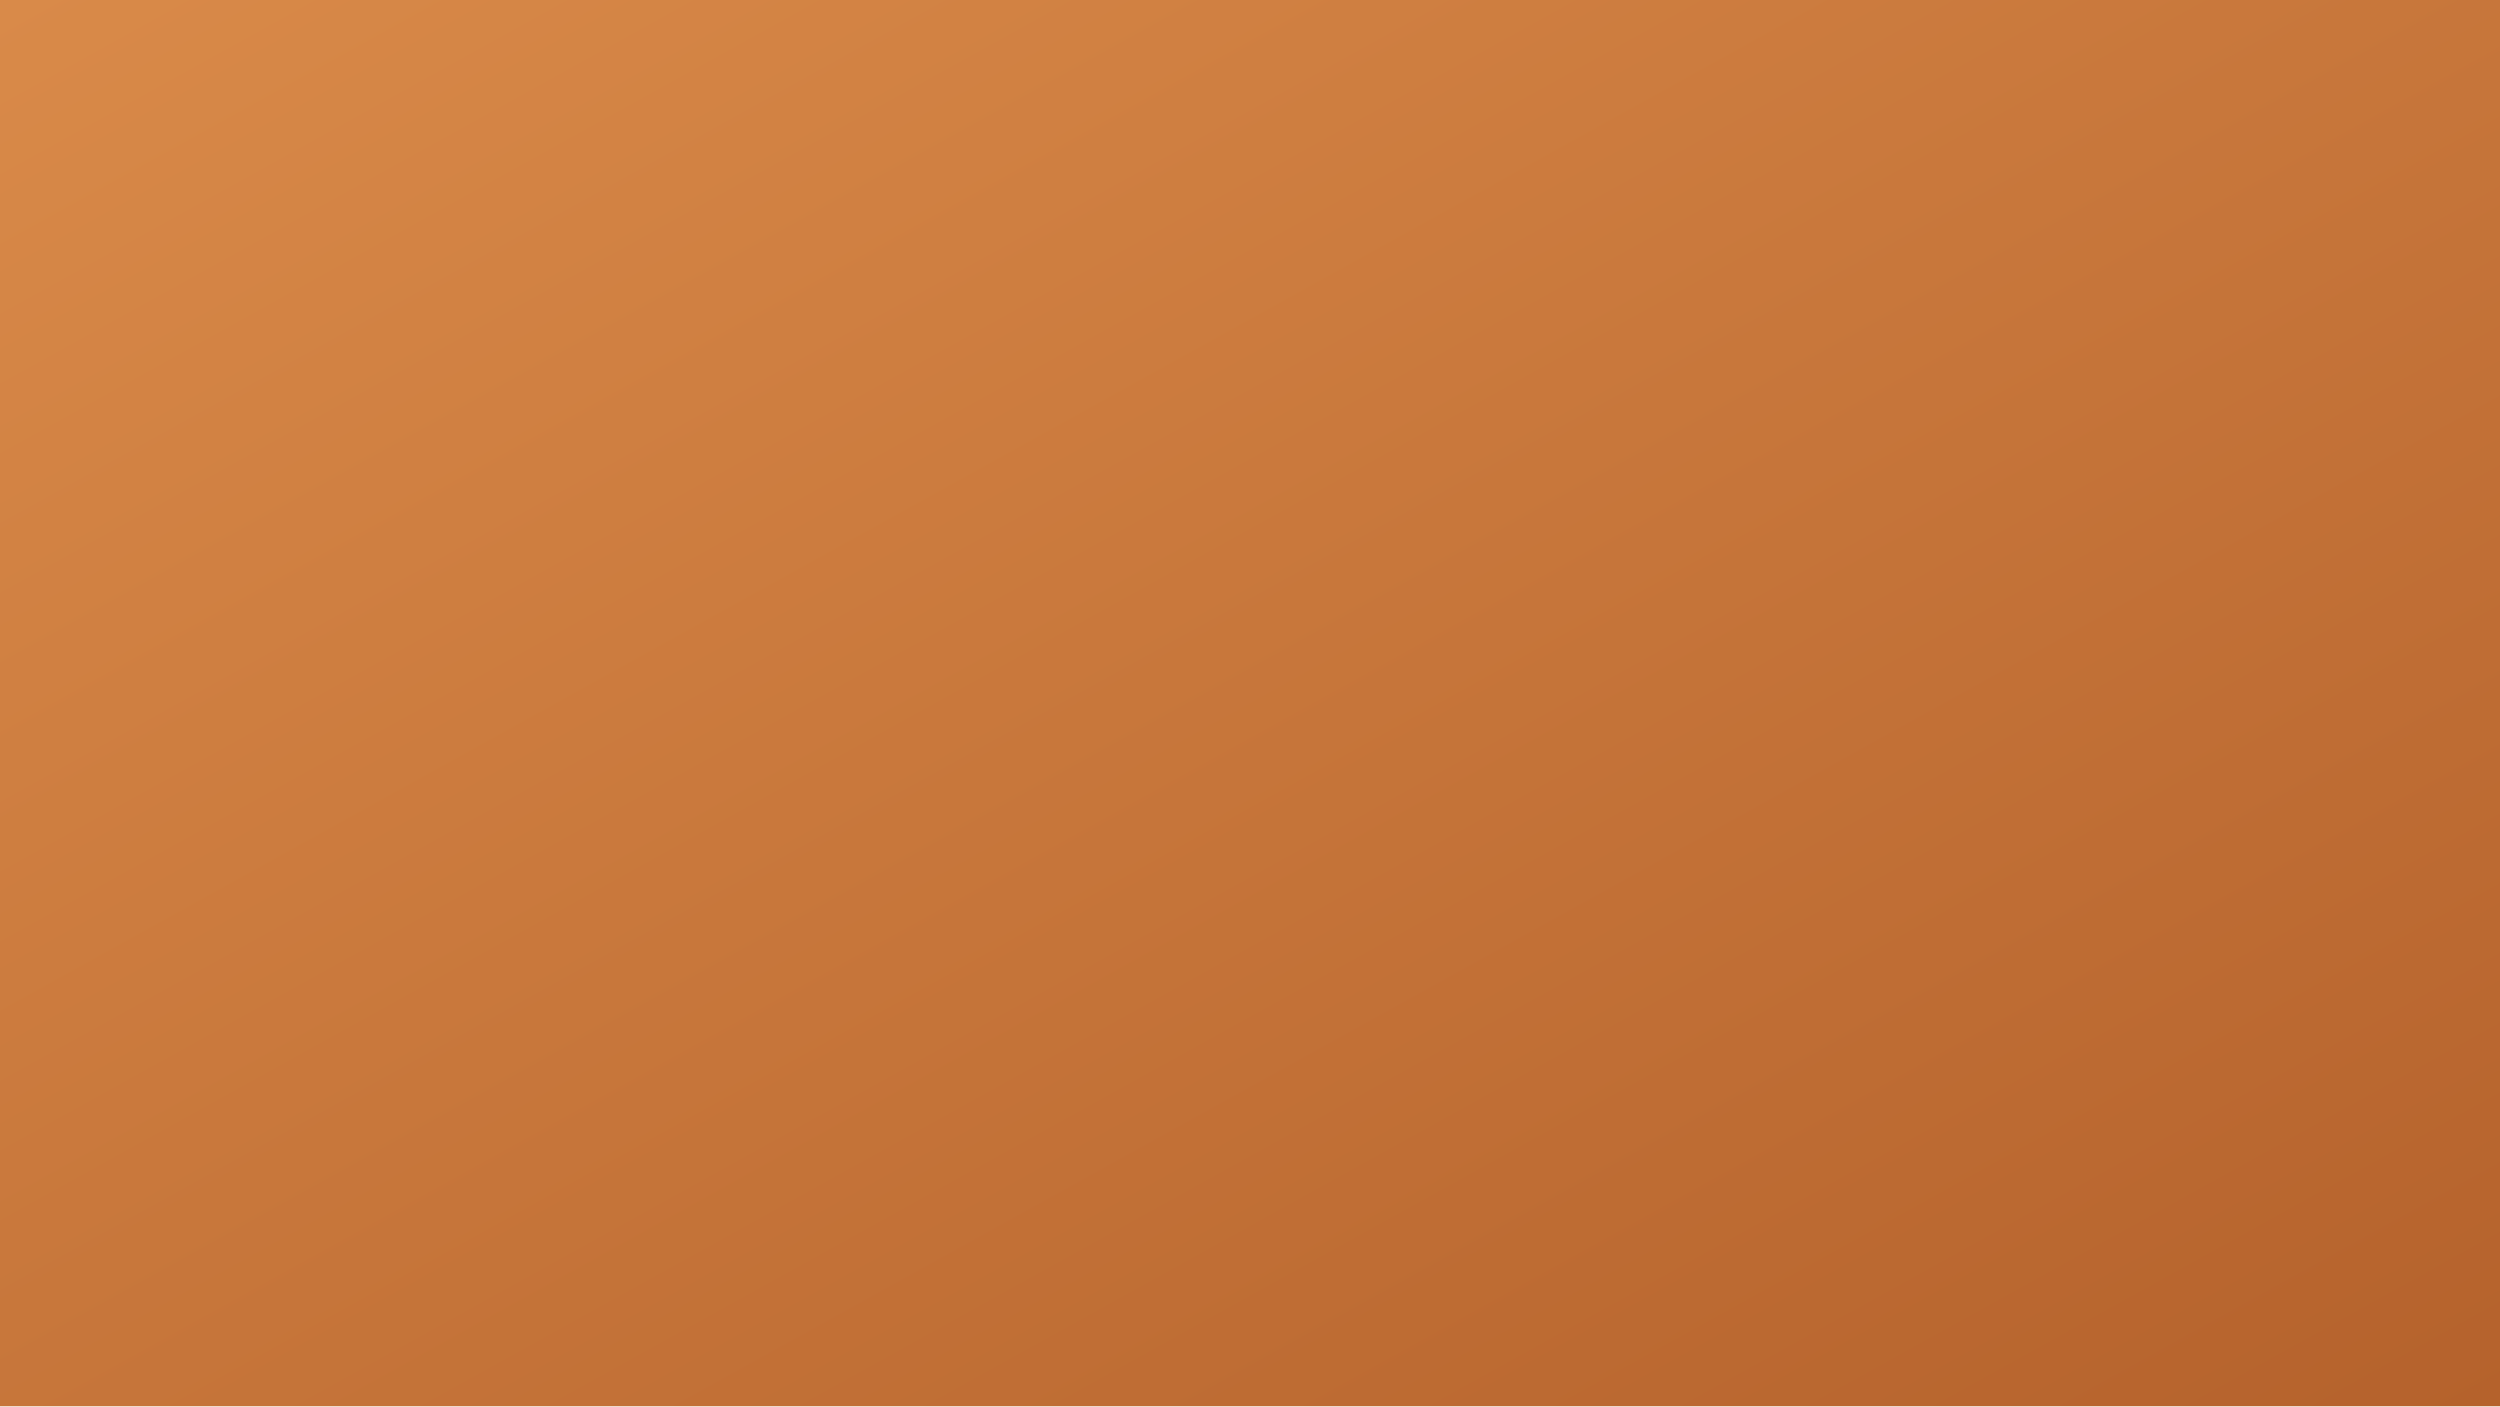
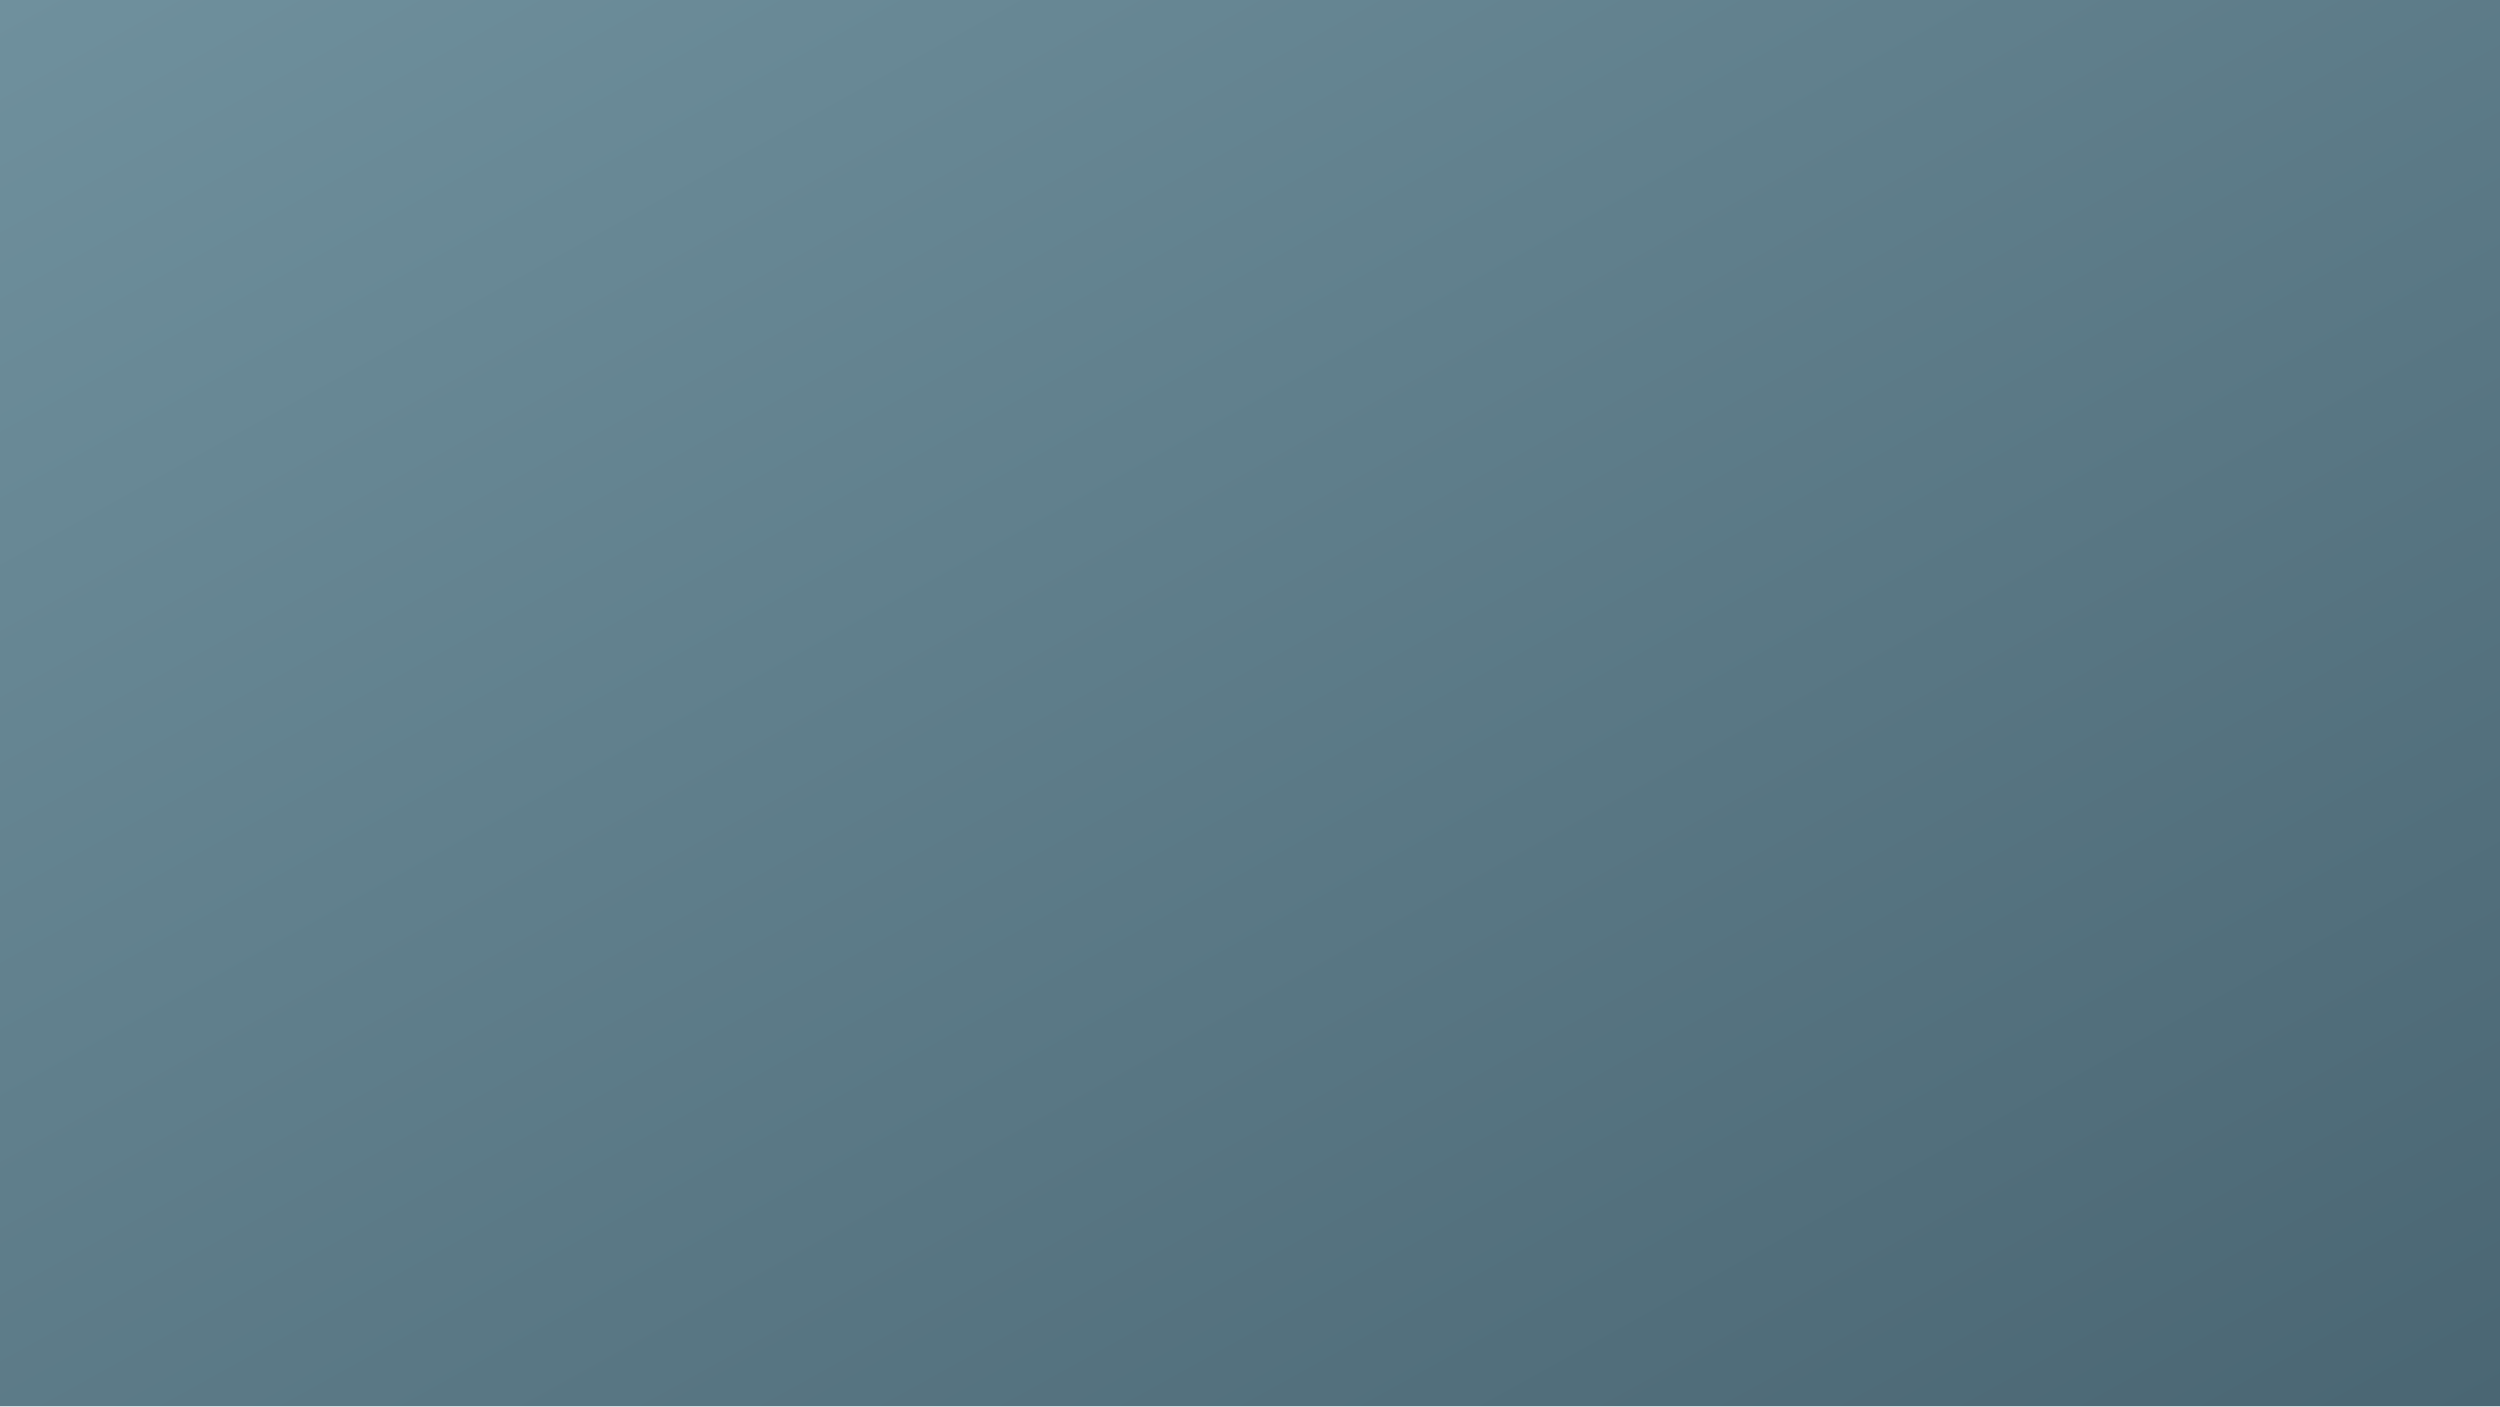
<svg xmlns="http://www.w3.org/2000/svg" viewBox="0 0 1600 900" preserveAspectRatio="xMidYMid slice">
  <defs>
    <linearGradient id="g" x1="0" y1="0" x2="1" y2="1">
-       <stop offset="0" stop-color="#d98a49" />
-       <stop offset="1" stop-color="#b5622c" />
+       <stop offset="0" stop-color="#6f909d" />
+       <stop offset="1" stop-color="#4a6673" />
    </linearGradient>
  </defs>
  <rect width="1600" height="900" fill="url(#g)" />
</svg>
